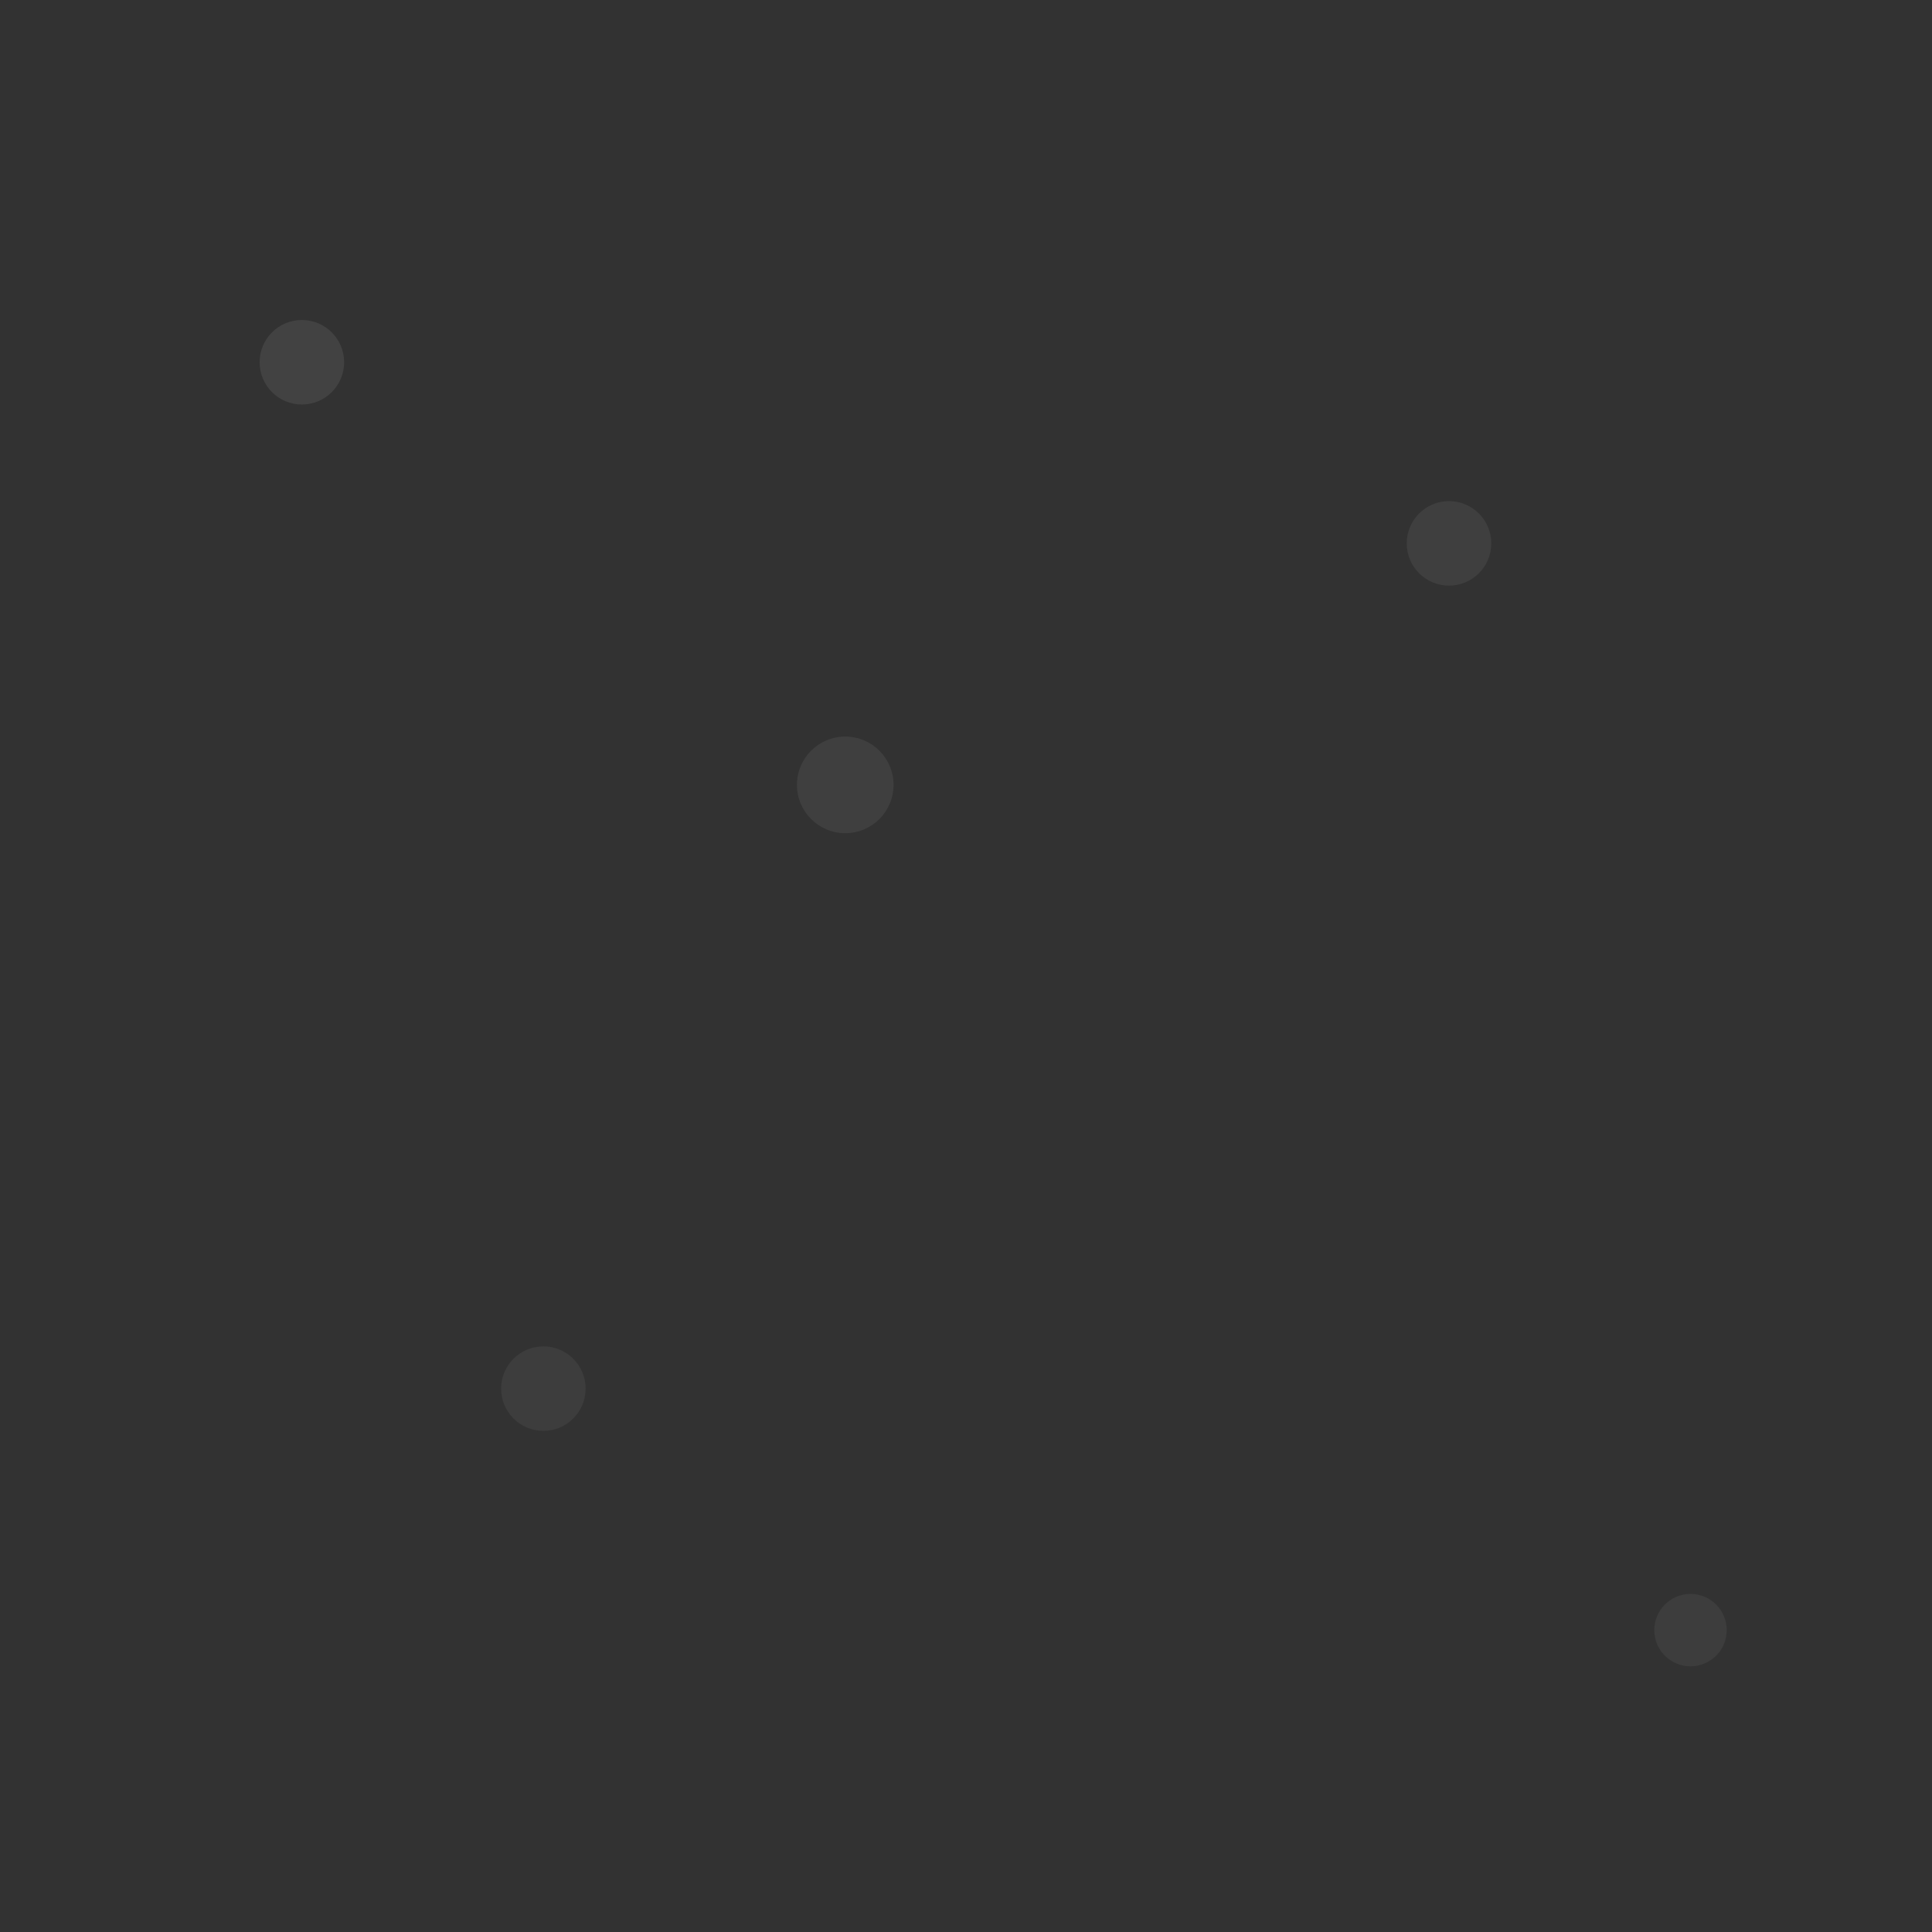
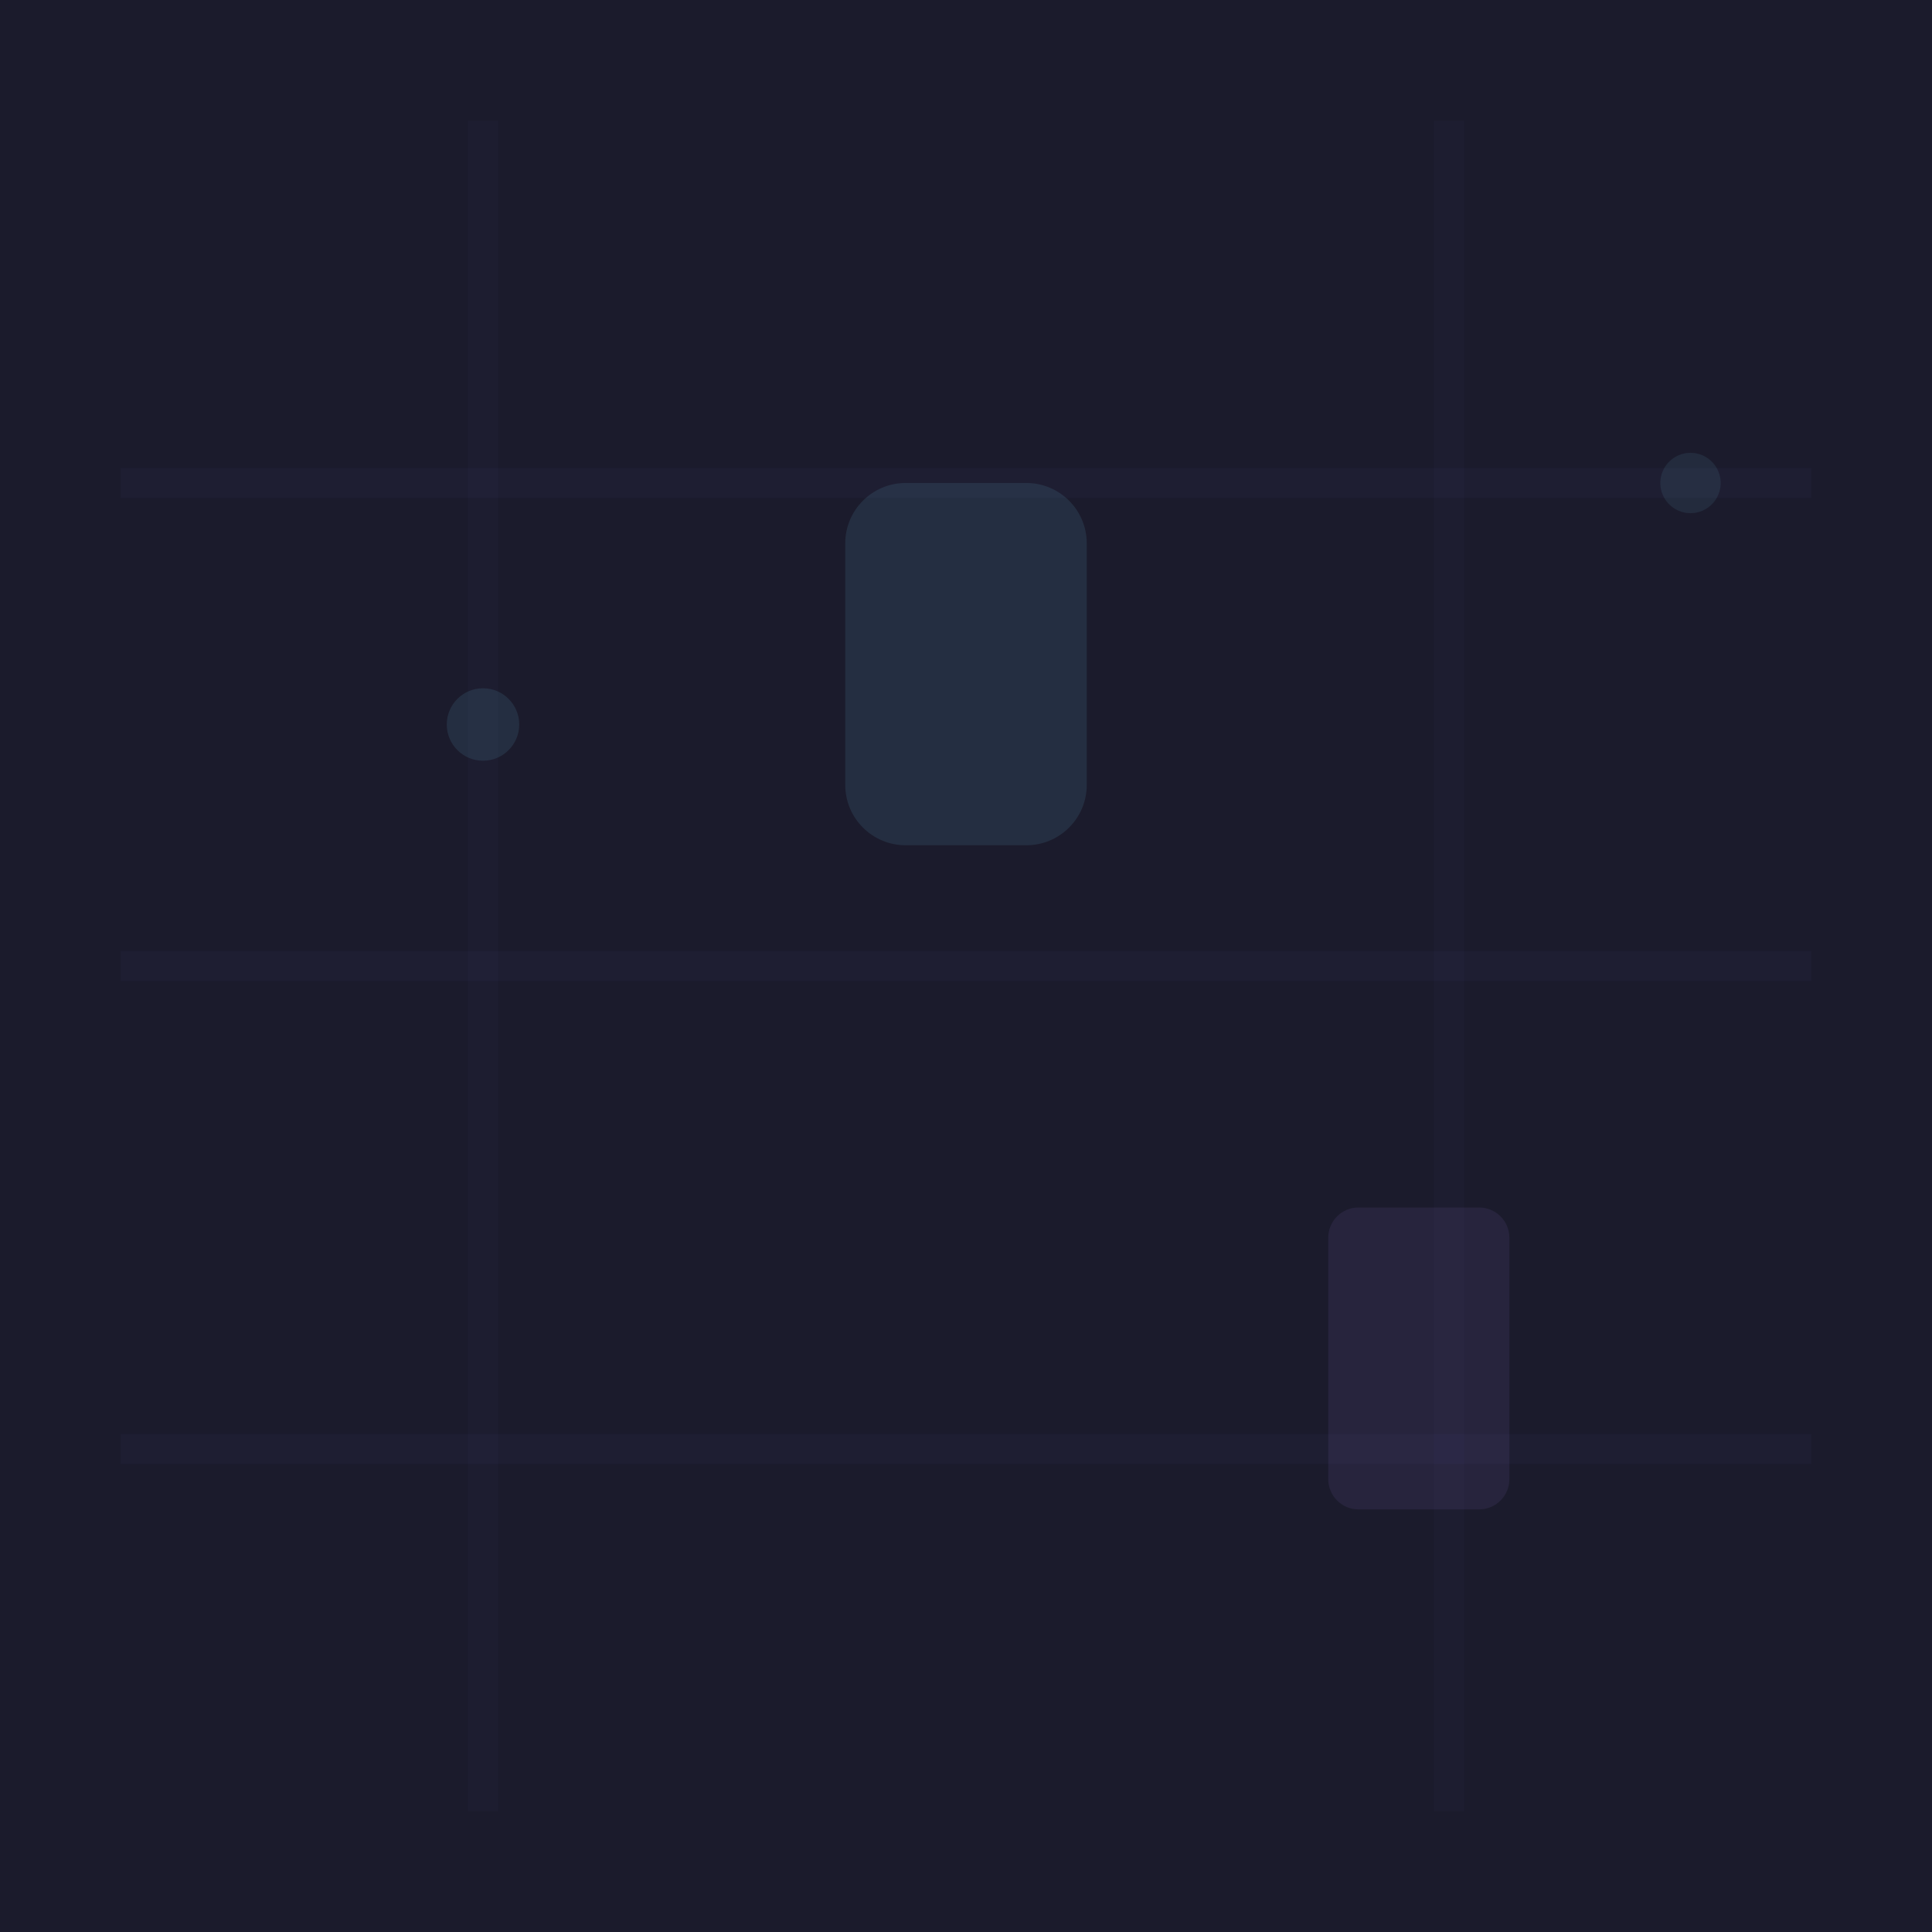
<svg xmlns="http://www.w3.org/2000/svg" viewBox="0 0 32 32">
-   <rect width="32" height="32" fill="#2f2f2f" />
-   <rect x="0" y="0" width="32" height="32" fill="#777777" opacity="0.04" />
-   <circle cx="5" cy="6" r="0.7" fill="#b9b9b9" opacity="0.12" />
-   <circle cx="14" cy="13" r="0.8" fill="#b9b9b9" opacity="0.1" />
-   <circle cx="24" cy="9" r="0.7" fill="#b9b9b9" opacity="0.1" />
-   <circle cx="9" cy="23" r="0.7" fill="#b9b9b9" opacity="0.08" />
-   <circle cx="28" cy="27" r="0.6" fill="#b9b9b9" opacity="0.08" />
+   <style>
+     .crystal { animation: crystalPulse 2.5s infinite alternate ease-in-out; transform-origin: 16px 16px; }
+     @keyframes crystalPulse { from { opacity: 0.2; } to { opacity: 0.5; } }
+   </style>
+   <rect width="32" height="32" fill="#1a1a2a" />
+   <rect x="0" y="0" width="32" height="32" fill="#2a2a3a" opacity="0.1" />
+   <path d="M2 8 L30 8 M2 16 L30 16 M2 24 L30 24" stroke="#2a2a4a" stroke-width="0.5" opacity="0.2" />
+   <line x1="8" y1="2" x2="8" y2="30" stroke="#2a2a4a" stroke-width="0.5" opacity="0.15" />
+   <line x1="24" y1="2" x2="24" y2="30" stroke="#2a2a4a" stroke-width="0.5" opacity="0.15" />
+   <rect x="14" y="8" width="4" height="6" rx="1" fill="#7be3ff" opacity="0.1" class="crystal" />
+   <rect x="22" y="20" width="3" height="5" rx="0.5" fill="#b48cff" opacity="0.08" />
+   <circle cx="8" cy="12" r="0.6" fill="#7be3ff" opacity="0.1" />
+   <circle cx="28" cy="8" r="0.5" fill="#7be3ff" opacity="0.08" />
</svg>
